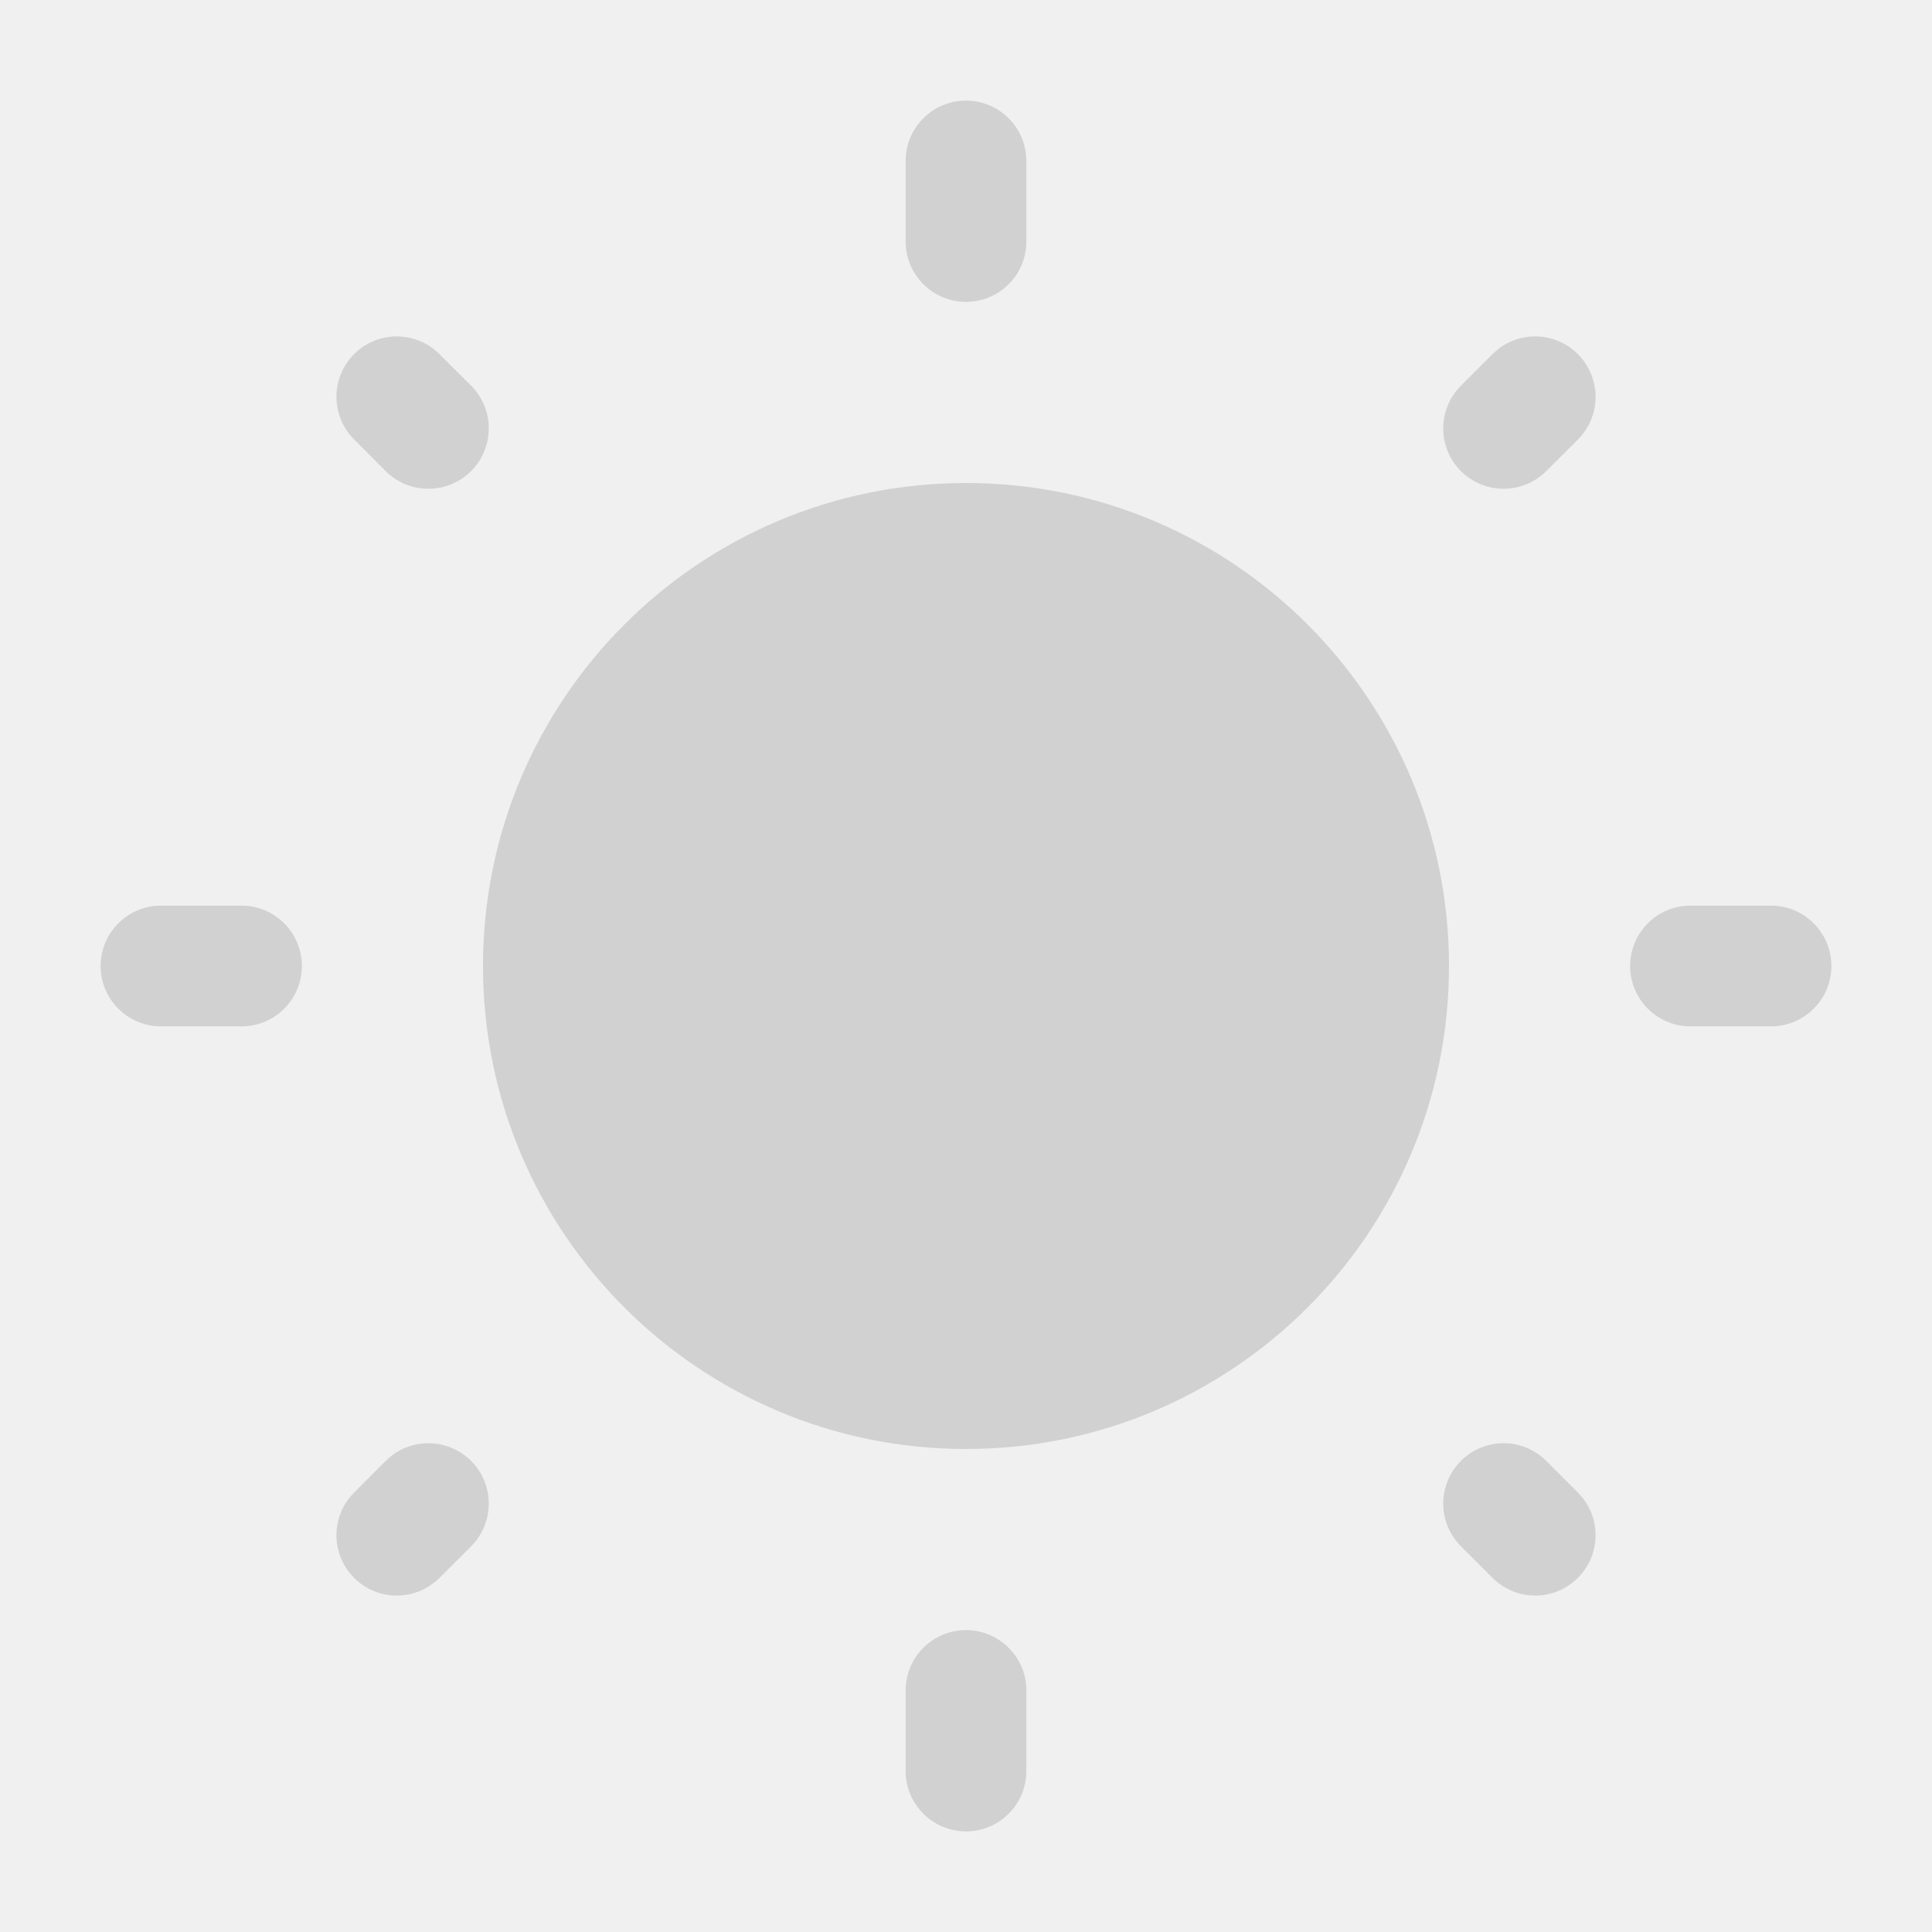
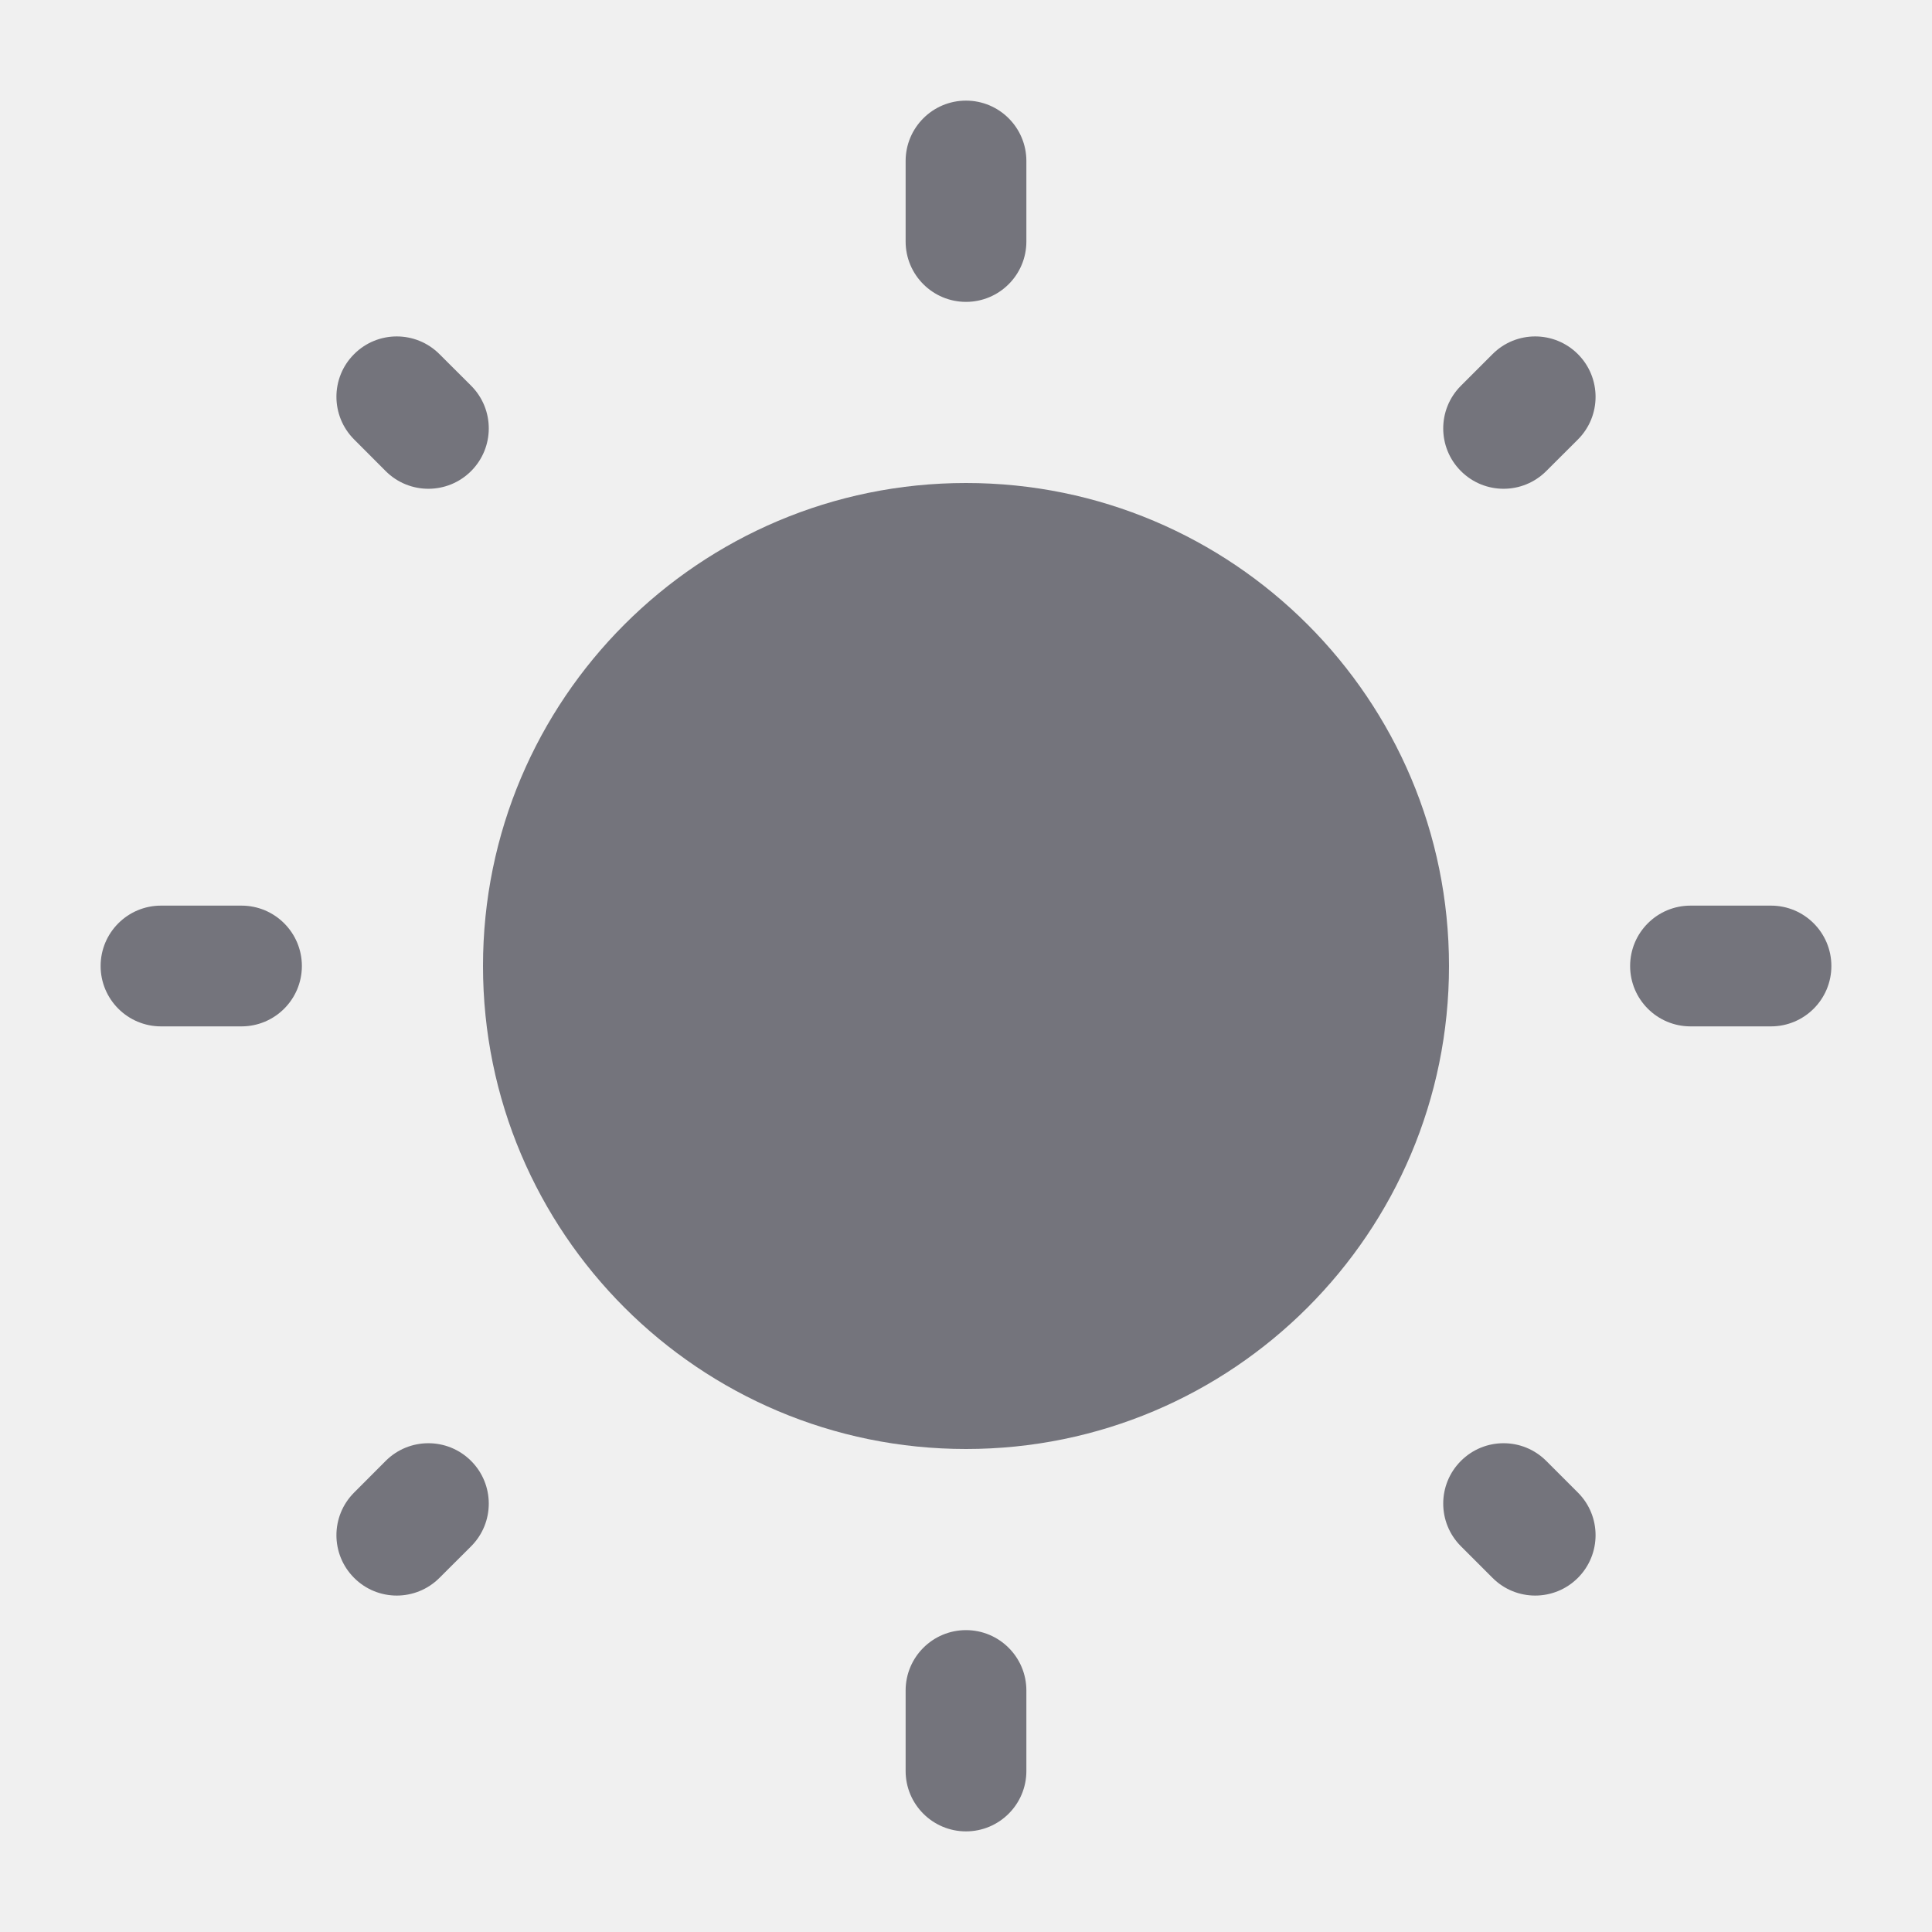
- <svg xmlns="http://www.w3.org/2000/svg" viewBox="0 0 24 24" fill="none" stroke="#fff" stroke-width="0">
+ <svg xmlns="http://www.w3.org/2000/svg" viewBox="0 0 24 24" fill="none">
  <g id="SVGRepo_bgCarrier" stroke-width="0" />
  <g id="SVGRepo_tracerCarrier" stroke-linecap="round" stroke-linejoin="round" />
  <g id="SVGRepo_iconCarrier">
-     <path d="M18 12C18 15.314 15.314 18 12 18C8.686 18 6 15.314 6 12C6 8.686 8.686 6 12 6C15.314 6 18 8.686 18 12Z" fill="#d1d1d1" />
-     <path fill-rule="evenodd" clip-rule="evenodd" d="M12 1.25C12.414 1.25 12.75 1.586 12.75 2V3C12.75 3.414 12.414 3.75 12 3.75C11.586 3.75 11.25 3.414 11.25 3V2C11.25 1.586 11.586 1.25 12 1.25ZM4.399 4.399C4.691 4.106 5.166 4.106 5.459 4.399L5.852 4.791C6.145 5.084 6.145 5.559 5.852 5.852C5.559 6.145 5.084 6.145 4.791 5.852L4.399 5.459C4.106 5.166 4.106 4.691 4.399 4.399ZM19.601 4.399C19.894 4.692 19.894 5.167 19.601 5.46L19.208 5.852C18.915 6.145 18.441 6.145 18.148 5.852C17.855 5.559 17.855 5.085 18.148 4.792L18.541 4.399C18.833 4.106 19.308 4.106 19.601 4.399ZM1.25 12C1.25 11.586 1.586 11.25 2 11.25H3C3.414 11.25 3.75 11.586 3.75 12C3.75 12.414 3.414 12.75 3 12.75H2C1.586 12.75 1.25 12.414 1.25 12ZM20.25 12C20.25 11.586 20.586 11.25 21 11.25H22C22.414 11.25 22.75 11.586 22.75 12C22.75 12.414 22.414 12.75 22 12.75H21C20.586 12.75 20.25 12.414 20.25 12ZM18.148 18.148C18.441 17.855 18.915 17.855 19.208 18.148L19.601 18.541C19.894 18.833 19.894 19.308 19.601 19.601C19.308 19.894 18.833 19.894 18.541 19.601L18.148 19.208C17.855 18.915 17.855 18.441 18.148 18.148ZM5.852 18.148C6.145 18.441 6.145 18.916 5.852 19.209L5.459 19.601C5.166 19.894 4.691 19.894 4.399 19.601C4.106 19.308 4.106 18.834 4.399 18.541L4.791 18.148C5.084 17.855 5.559 17.855 5.852 18.148ZM12 20.25C12.414 20.25 12.75 20.586 12.75 21V22C12.75 22.414 12.414 22.75 12 22.75C11.586 22.75 11.25 22.414 11.25 22V21C11.25 20.586 11.586 20.25 12 20.25Z" fill="#d1d1d1" />
+     <path d="M18 12C18 15.314 15.314 18 12 18C8.686 18 6 15.314 6 12C6 8.686 8.686 6 12 6C15.314 6 18 8.686 18 12Z" fill="#74747C" />
+     <path fill-rule="evenodd" clip-rule="evenodd" d="M12 1.25C12.414 1.25 12.75 1.586 12.75 2V3C12.75 3.414 12.414 3.75 12 3.75C11.586 3.75 11.25 3.414 11.25 3V2C11.25 1.586 11.586 1.25 12 1.25ZM4.399 4.399C4.691 4.106 5.166 4.106 5.459 4.399L5.852 4.791C6.145 5.084 6.145 5.559 5.852 5.852C5.559 6.145 5.084 6.145 4.791 5.852L4.399 5.459C4.106 5.166 4.106 4.691 4.399 4.399ZM19.601 4.399C19.894 4.692 19.894 5.167 19.601 5.46L19.208 5.852C18.915 6.145 18.441 6.145 18.148 5.852C17.855 5.559 17.855 5.085 18.148 4.792L18.541 4.399C18.833 4.106 19.308 4.106 19.601 4.399ZM1.25 12C1.25 11.586 1.586 11.25 2 11.25H3C3.414 11.25 3.75 11.586 3.75 12C3.75 12.414 3.414 12.75 3 12.75H2C1.586 12.75 1.25 12.414 1.25 12ZM20.25 12C20.25 11.586 20.586 11.25 21 11.25H22C22.414 11.25 22.75 11.586 22.75 12C22.75 12.414 22.414 12.75 22 12.75H21C20.586 12.75 20.25 12.414 20.25 12ZM18.148 18.148C18.441 17.855 18.915 17.855 19.208 18.148L19.601 18.541C19.894 18.833 19.894 19.308 19.601 19.601C19.308 19.894 18.833 19.894 18.541 19.601L18.148 19.208C17.855 18.915 17.855 18.441 18.148 18.148ZM5.852 18.148C6.145 18.441 6.145 18.916 5.852 19.209L5.459 19.601C5.166 19.894 4.691 19.894 4.399 19.601C4.106 19.308 4.106 18.834 4.399 18.541L4.791 18.148C5.084 17.855 5.559 17.855 5.852 18.148ZM12 20.25C12.414 20.25 12.75 20.586 12.75 21V22C12.75 22.414 12.414 22.75 12 22.75C11.586 22.75 11.25 22.414 11.25 22V21C11.25 20.586 11.586 20.25 12 20.25Z" fill="#74747C" />
  </g>
</svg>
